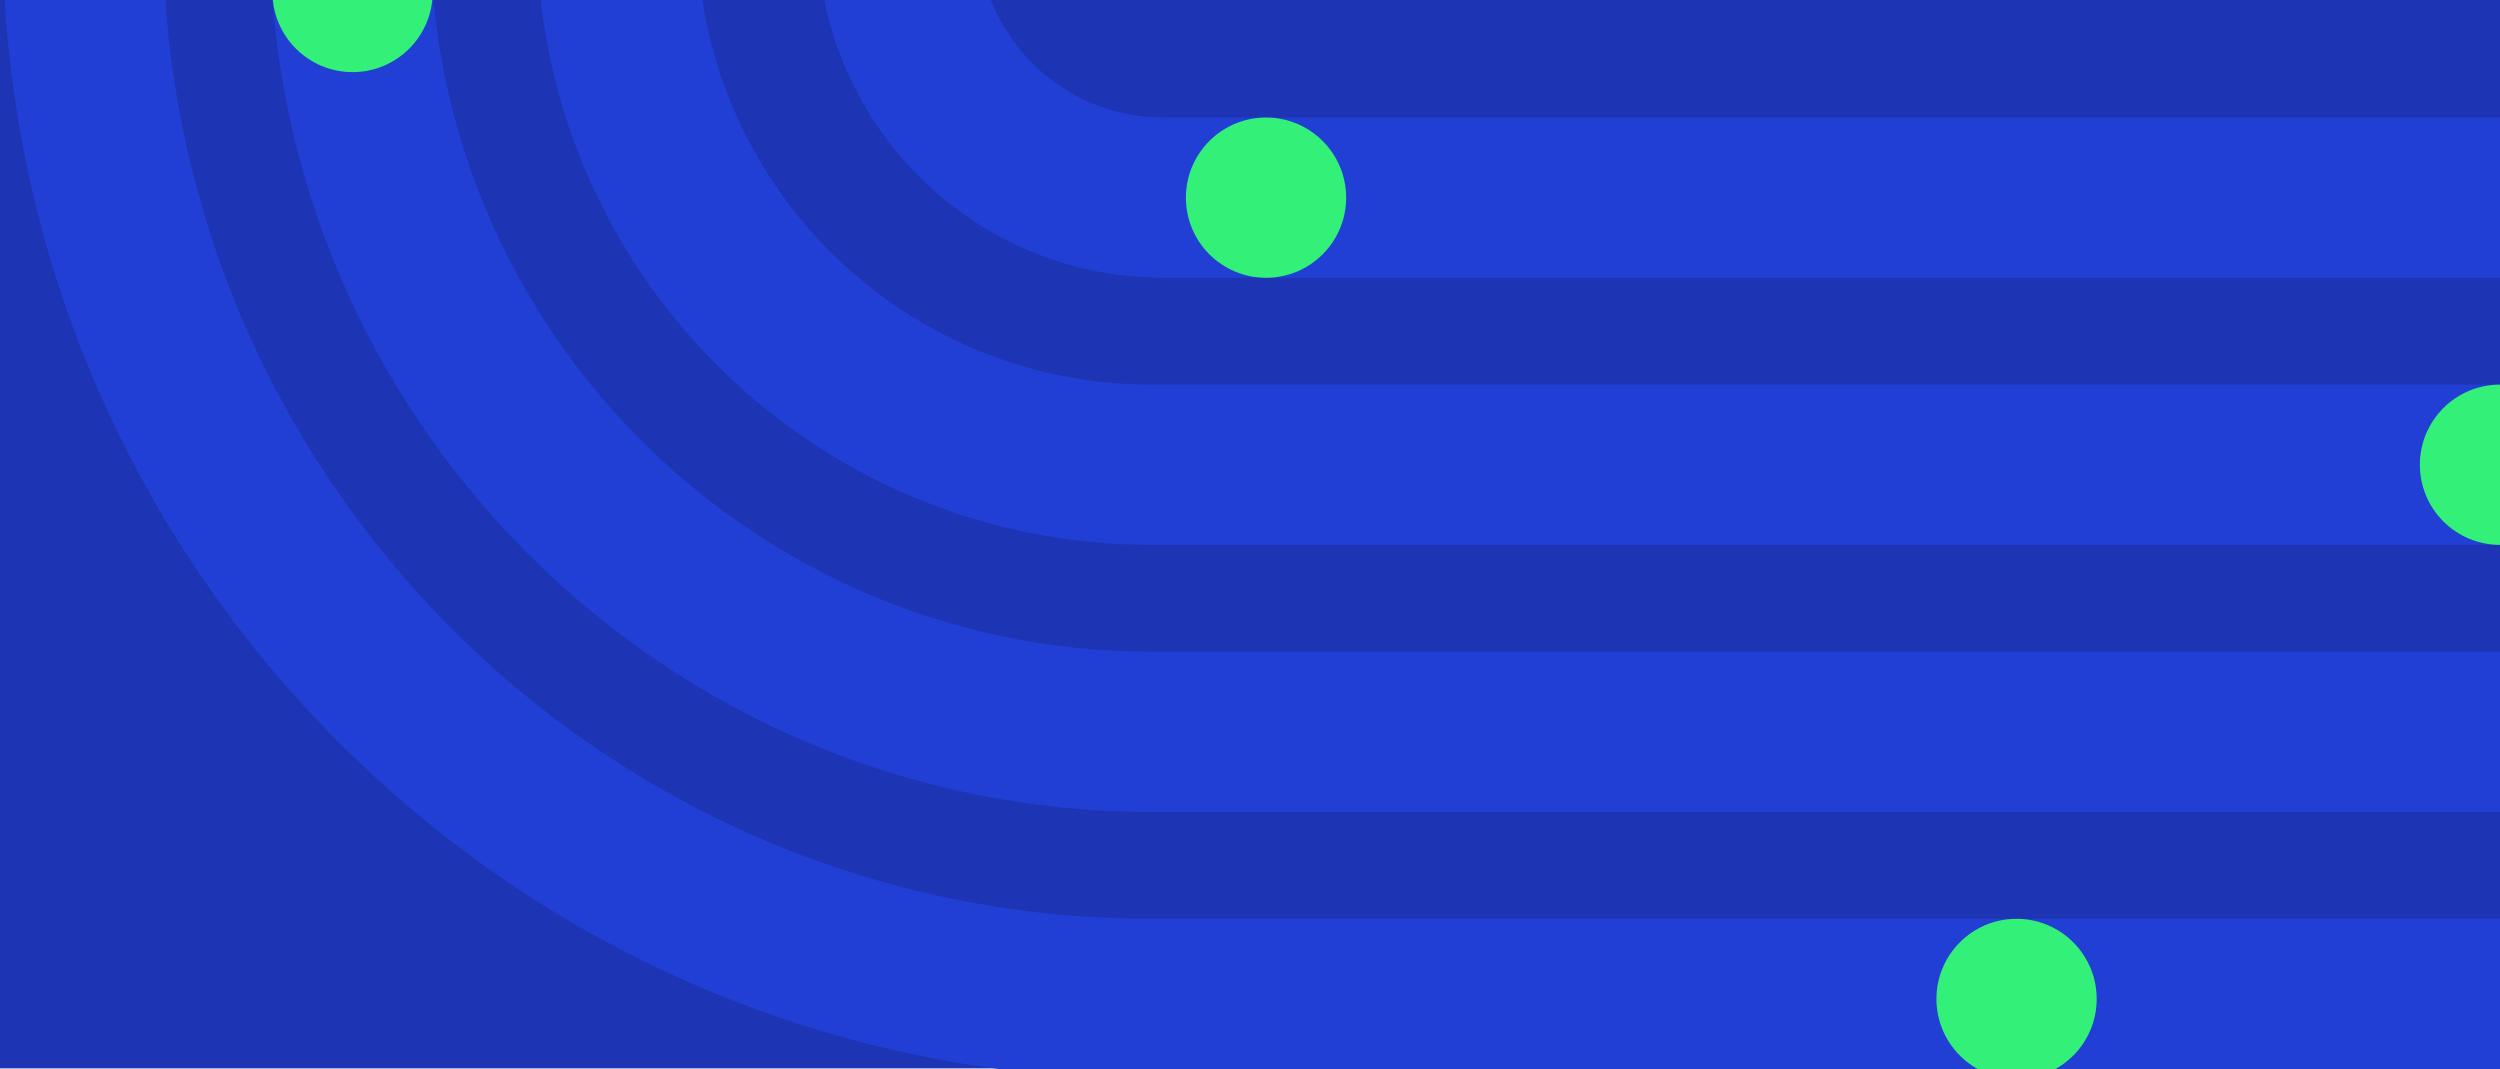
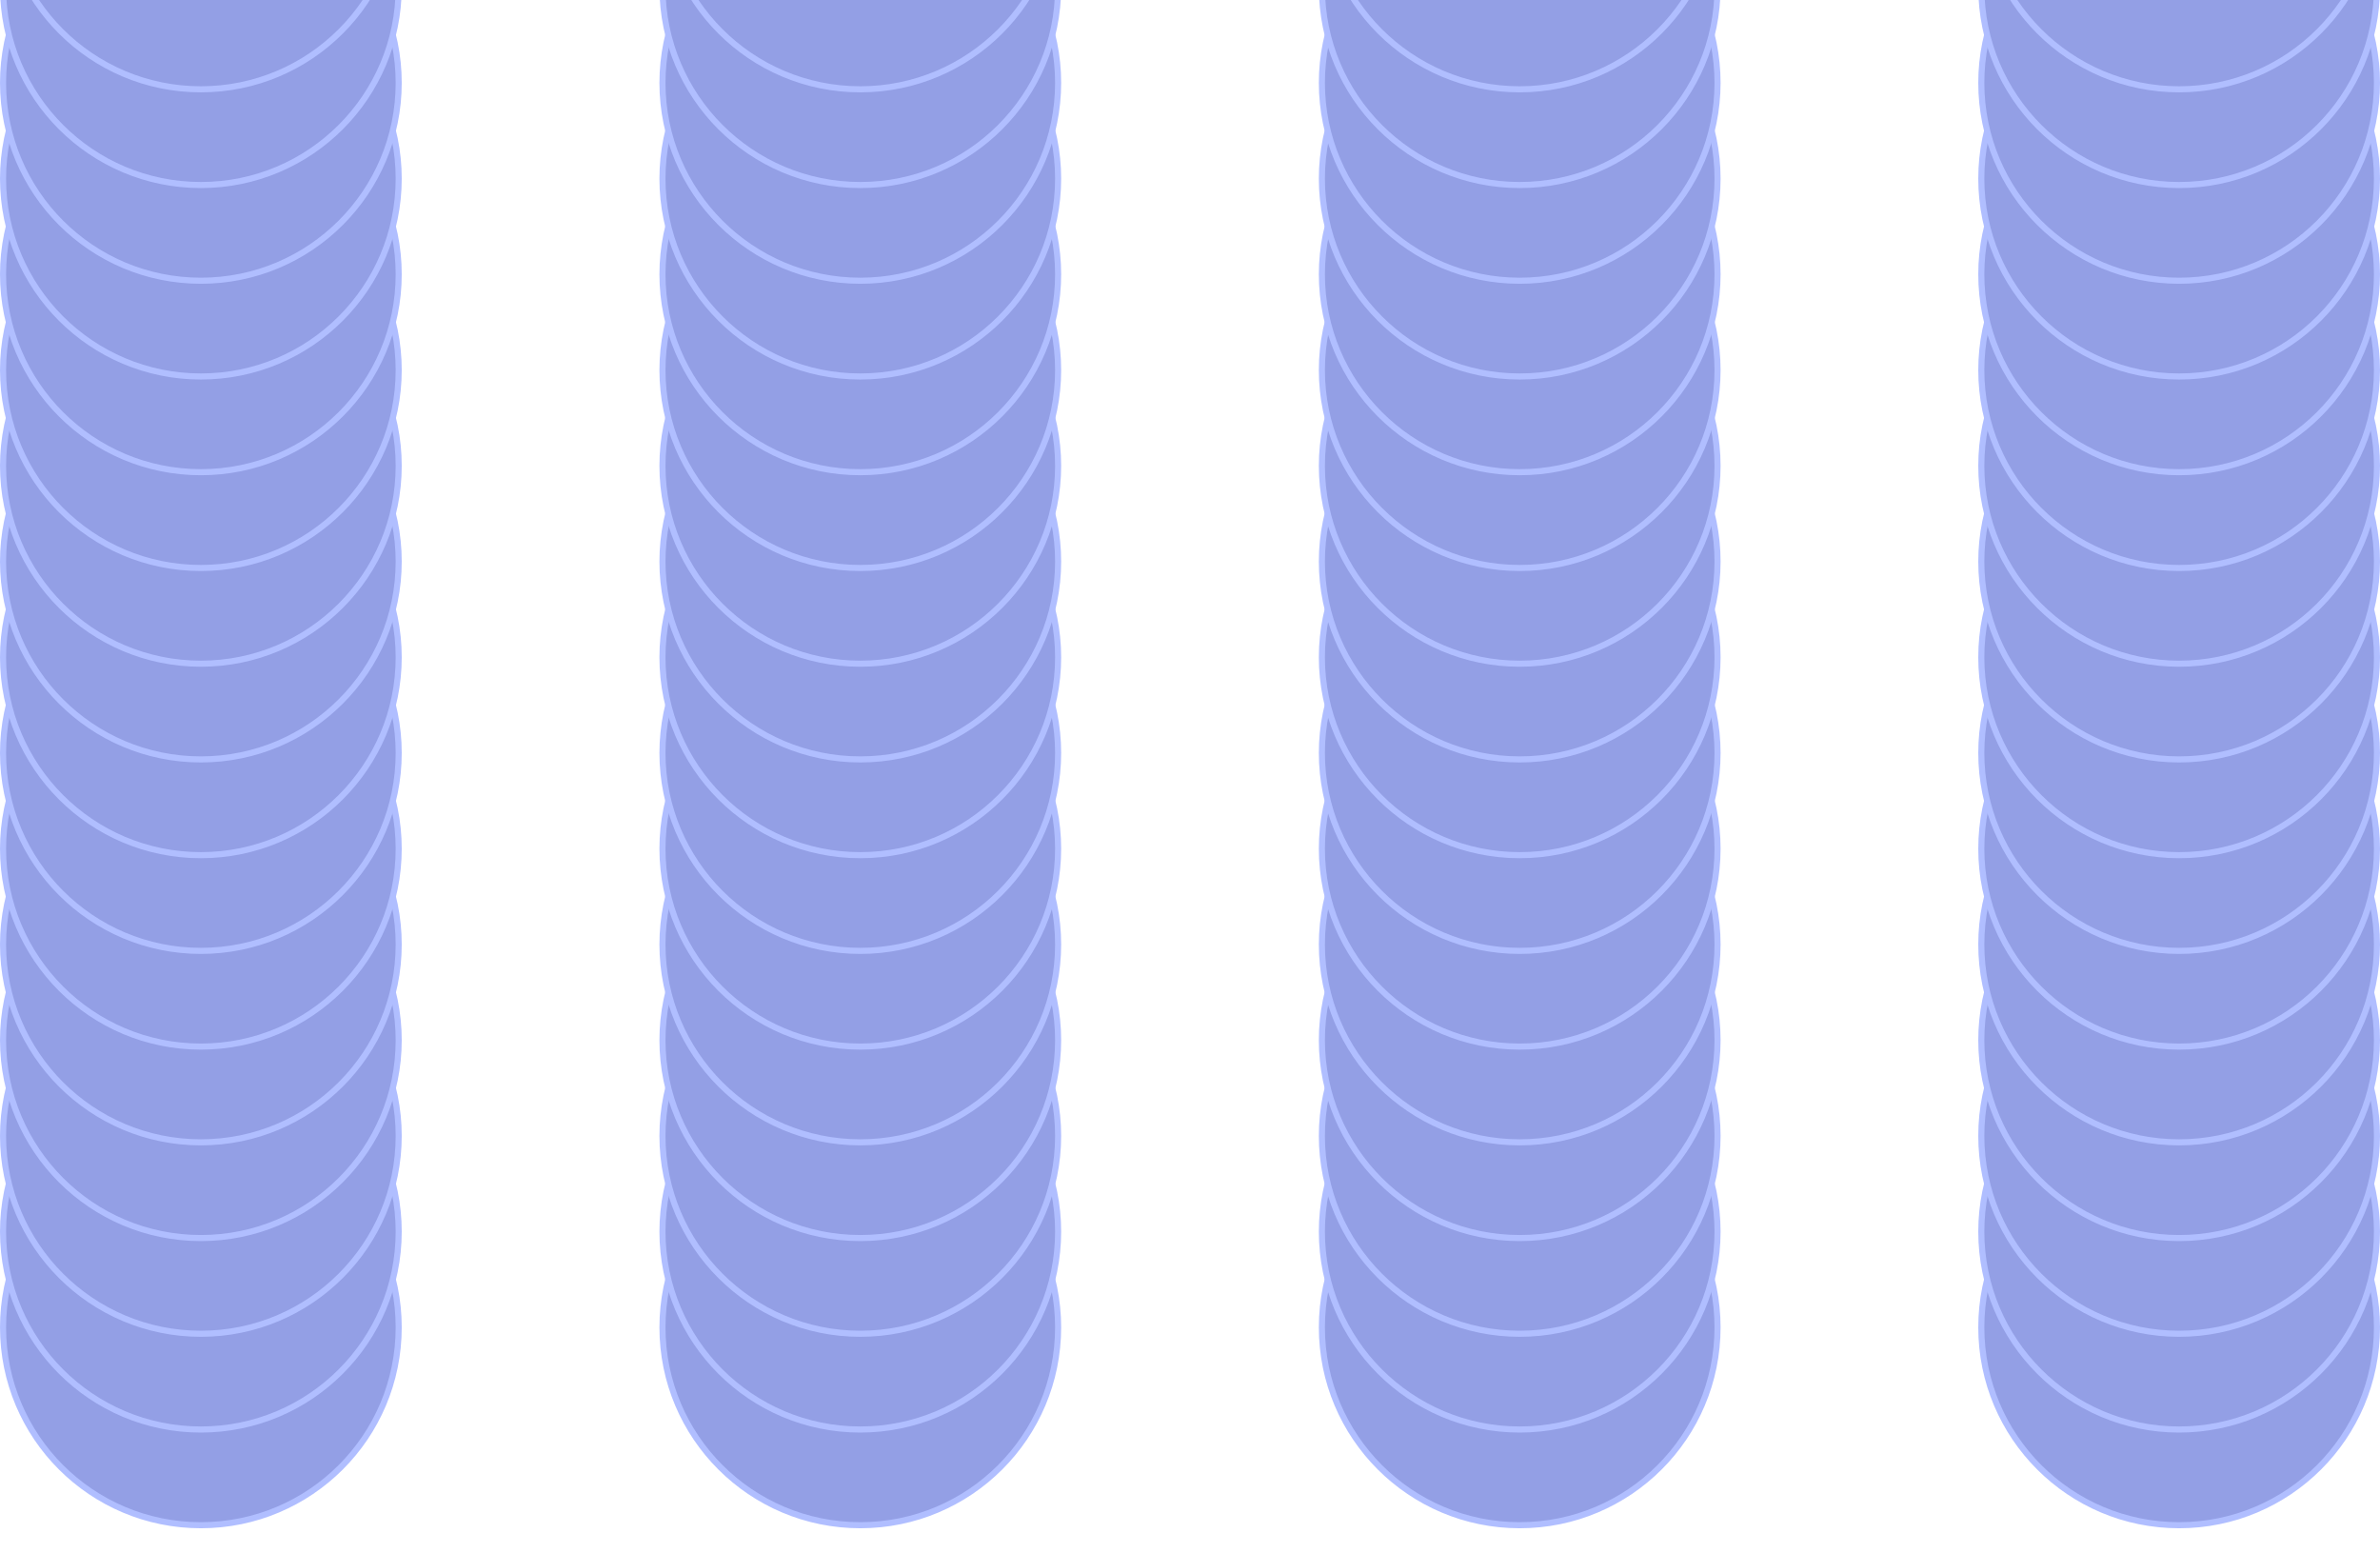
- <svg xmlns="http://www.w3.org/2000/svg" width="936" height="400" viewBox="0 0 936 400" fill="none">
-   <path fill="#1D35B4" d="M0 0h936v400H0z" />
-   <path d="M31-26c0 220.91 179.09 400 400 400h1000" stroke="#213FD4" stroke-width="60" stroke-miterlimit="10" />
-   <path d="M131-26c0 165.69 134.31 300 300 300h1000" stroke="#213FD4" stroke-width="60" stroke-miterlimit="10" />
-   <path d="M231-26c0 110.46 89.54 200 200 200h1000" stroke="#213FD4" stroke-width="60" stroke-miterlimit="10" />
-   <path d="M336-26c0 55.23 44.567 100 99.545 100H1431" stroke="#213FD4" stroke-width="60" stroke-miterlimit="10" />
-   <path d="M132 27c16.569 0 30-13.431 30-30 0-16.569-13.431-30-30-30-16.569 0-30 13.431-30 30 0 16.569 13.431 30 30 30ZM474 104c16.569 0 30-13.431 30-30 0-16.569-13.431-30-30-30-16.569 0-30 13.431-30 30 0 16.569 13.431 30 30 30ZM936 204c16.569 0 30-13.431 30-30 0-16.569-13.431-30-30-30-16.569 0-30 13.431-30 30 0 16.569 13.431 30 30 30ZM755 404c16.569 0 30-13.431 30-30 0-16.569-13.431-30-30-30-16.569 0-30 13.431-30 30 0 16.569 13.431 30 30 30Z" fill="#33F078" />
+ <svg xmlns="http://www.w3.org/2000/svg" width="782" height="510" fill="none">
+   <g opacity=".5" fill="#273FCC" stroke="#627EFF" stroke-width="2" stroke-miterlimit="10">
+     <path d="M131 436.052c0-35.899-29.102-65-65-65-35.899 0-65 29.101-65 65 0 35.898 29.101 64.999 65 64.999 35.898 0 65-29.101 65-64.999z" />
+     <path d="M131 404.609c0-35.898-29.102-64.999-65-64.999-35.899 0-65 29.101-65 64.999 0 35.899 29.101 65 65 65 35.898 0 65-29.101 65-65z" />
+     <path d="M131 373.155c0-35.899-29.102-65-65-65-35.899 0-65 29.101-65 65 0 35.898 29.101 65 65 65 35.898 0 65-29.102 65-65z" />
+     <path d="M131 341.713c0-35.899-29.102-65-65-65-35.899 0-65 29.101-65 65 0 35.898 29.101 65 65 65 35.898 0 65-29.102 65-65z" />
+     <path d="M131 310.271c0-35.899-29.102-65-65-65-35.899 0-65 29.101-65 65 0 35.898 29.101 64.999 65 64.999 35.898 0 65-29.101 65-64.999z" />
+     <path d="M131 278.815c0-35.898-29.102-65-65-65-35.899 0-65 29.102-65 65 0 35.898 29.101 65 65 65 35.898 0 65-29.102 65-65z" />
+     <path d="M131 247.373c0-35.899-29.102-65-65-65-35.899 0-65 29.101-65 65 0 35.898 29.101 65 65 65 35.898 0 65-29.102 65-65z" />
+     <path d="M131 215.931c0-35.899-29.102-65-65-65-35.899 0-65 29.101-65 65 0 35.898 29.101 65 65 65 35.898 0 65-29.102 65-65z" />
+     <path d="M131 184.475c0-35.898-29.102-65-65-65-35.899 0-65 29.102-65 65 0 35.899 29.101 65 65 65 35.898 0 65-29.101 65-65z" />
+     <path d="M131 153.033c0-35.898-29.102-65-65-65-35.899 0-65 29.102-65 65 0 35.898 29.101 65 65 65 35.898 0 65-29.102 65-65z" />
+     <path d="M131 121.59c0-35.899-29.102-65-65-65-35.899 0-65 29.101-65 65 0 35.898 29.101 65 65 65 35.898 0 65-29.102 65-65z" />
+     <path d="M131 90.122c0-35.899-29.102-65-65-65-35.899 0-65 29.101-65 65 0 35.898 29.101 65 65 65 35.898 0 65-29.102 65-65z" />
+     <path d="M131 58.68c0-35.899-29.102-65-65-65-35.899 0-65 29.101-65 65 0 35.898 29.101 65 65 65 35.898 0 65-29.102 65-65z" />
+     <path d="M131 27.225c0-35.898-29.102-65-65-65-35.899 0-65 29.102-65 65 0 35.899 29.101 65 65 65 35.898 0 65-29.101 65-65z" />
+     <path d="M131-4.217c0-35.898-29.102-65-65-65-35.899 0-65 29.102-65 65 0 35.898 29.101 65 65 65 35.898 0 65-29.102 65-65z" />
+     <path d="M131-35.66c0-35.899-29.102-65-65-65-35.899 0-65 29.101-65 65 0 35.898 29.101 65 65 65 35.898 0 65-29.102 65-65zM347.667 436.052c0-35.899-29.102-65-65-65-35.899 0-65 29.101-65 65 0 35.898 29.101 64.999 65 64.999 35.898 0 65-29.101 65-64.999z" />
+     <path d="M347.667 404.609c0-35.898-29.102-64.999-65-64.999-35.899 0-65 29.101-65 64.999 0 35.899 29.101 65 65 65 35.898 0 65-29.101 65-65z" />
+     <path d="M347.667 373.155c0-35.899-29.102-65-65-65-35.899 0-65 29.101-65 65 0 35.898 29.101 65 65 65 35.898 0 65-29.102 65-65z" />
+     <path d="M347.667 341.713c0-35.899-29.102-65-65-65-35.899 0-65 29.101-65 65 0 35.898 29.101 65 65 65 35.898 0 65-29.102 65-65z" />
+     <path d="M347.667 310.271c0-35.899-29.102-65-65-65-35.899 0-65 29.101-65 65 0 35.898 29.101 64.999 65 64.999 35.898 0 65-29.101 65-64.999z" />
+     <path d="M347.667 278.815c0-35.898-29.102-65-65-65-35.899 0-65 29.102-65 65 0 35.898 29.101 65 65 65 35.898 0 65-29.102 65-65z" />
+     <path d="M347.667 247.373c0-35.899-29.102-65-65-65-35.899 0-65 29.101-65 65 0 35.898 29.101 65 65 65 35.898 0 65-29.102 65-65z" />
+     <path d="M347.667 215.931c0-35.899-29.102-65-65-65-35.899 0-65 29.101-65 65 0 35.898 29.101 65 65 65 35.898 0 65-29.102 65-65z" />
+     <path d="M347.667 184.475c0-35.898-29.102-65-65-65-35.899 0-65 29.102-65 65 0 35.899 29.101 65 65 65 35.898 0 65-29.101 65-65z" />
+     <path d="M347.667 153.033c0-35.898-29.102-65-65-65-35.899 0-65 29.102-65 65 0 35.898 29.101 65 65 65 35.898 0 65-29.102 65-65z" />
+     <path d="M347.667 121.59c0-35.899-29.102-65-65-65-35.899 0-65 29.101-65 65 0 35.898 29.101 65 65 65 35.898 0 65-29.102 65-65z" />
+     <path d="M347.667 90.122c0-35.899-29.102-65-65-65-35.899 0-65 29.101-65 65 0 35.898 29.101 65 65 65 35.898 0 65-29.102 65-65z" />
+     <path d="M347.667 58.68c0-35.899-29.102-65-65-65-35.899 0-65 29.101-65 65 0 35.898 29.101 65 65 65 35.898 0 65-29.102 65-65z" />
+     <path d="M347.667 27.225c0-35.898-29.102-65-65-65-35.899 0-65 29.102-65 65 0 35.899 29.101 65 65 65 35.898 0 65-29.101 65-65z" />
+     <path d="M347.667-4.217c0-35.898-29.102-65-65-65-35.899 0-65 29.102-65 65 0 35.898 29.101 65 65 65 35.898 0 65-29.102 65-65z" />
+     <path d="M347.667-35.66c0-35.899-29.102-65-65-65-35.899 0-65 29.101-65 65 0 35.898 29.101 65 65 65 35.898 0 65-29.102 65-65zM564.333 436.052c0-35.899-29.101-65-65-65-35.898 0-65 29.101-65 65 0 35.898 29.102 64.999 65 64.999 35.899 0 65-29.101 65-64.999z" />
+     <path d="M564.333 404.609c0-35.898-29.101-64.999-65-64.999-35.898 0-65 29.101-65 64.999 0 35.899 29.102 65 65 65 35.899 0 65-29.101 65-65z" />
+     <path d="M564.333 373.155c0-35.899-29.101-65-65-65-35.898 0-65 29.101-65 65 0 35.898 29.102 65 65 65 35.899 0 65-29.102 65-65z" />
+     <path d="M564.333 341.713c0-35.899-29.101-65-65-65-35.898 0-65 29.101-65 65 0 35.898 29.102 65 65 65 35.899 0 65-29.102 65-65z" />
+     <path d="M564.333 310.271c0-35.899-29.101-65-65-65-35.898 0-65 29.101-65 65 0 35.898 29.102 64.999 65 64.999 35.899 0 65-29.101 65-64.999z" />
+     <path d="M564.333 278.815c0-35.898-29.101-65-65-65-35.898 0-65 29.102-65 65 0 35.898 29.102 65 65 65 35.899 0 65-29.102 65-65z" />
+     <path d="M564.333 247.373c0-35.899-29.101-65-65-65-35.898 0-65 29.101-65 65 0 35.898 29.102 65 65 65 35.899 0 65-29.102 65-65z" />
+     <path d="M564.333 215.931c0-35.899-29.101-65-65-65-35.898 0-65 29.101-65 65 0 35.898 29.102 65 65 65 35.899 0 65-29.102 65-65z" />
+     <path d="M564.333 184.475c0-35.898-29.101-65-65-65-35.898 0-65 29.102-65 65 0 35.899 29.102 65 65 65 35.899 0 65-29.101 65-65z" />
+     <path d="M564.333 153.033c0-35.898-29.101-65-65-65-35.898 0-65 29.102-65 65 0 35.898 29.102 65 65 65 35.899 0 65-29.102 65-65z" />
+     <path d="M564.333 121.59c0-35.899-29.101-65-65-65-35.898 0-65 29.101-65 65 0 35.898 29.102 65 65 65 35.899 0 65-29.102 65-65z" />
+     <path d="M564.333 90.122c0-35.899-29.101-65-65-65-35.898 0-65 29.101-65 65 0 35.898 29.102 65 65 65 35.899 0 65-29.102 65-65z" />
+     <path d="M564.333 58.68c0-35.899-29.101-65-65-65-35.898 0-65 29.101-65 65 0 35.898 29.102 65 65 65 35.899 0 65-29.102 65-65z" />
+     <path d="M564.333 27.225c0-35.898-29.101-65-65-65-35.898 0-65 29.102-65 65 0 35.899 29.102 65 65 65 35.899 0 65-29.101 65-65z" />
+     <path d="M564.333-4.217c0-35.898-29.101-65-65-65-35.898 0-65 29.102-65 65 0 35.898 29.102 65 65 65 35.899 0 65-29.102 65-65z" />
+     <path d="M564.333-35.66c0-35.899-29.101-65-65-65-35.898 0-65 29.101-65 65 0 35.898 29.102 65 65 65 35.899 0 65-29.102 65-65zM781 436.052c0-35.899-29.102-65-65-65-35.899 0-65 29.101-65 65 0 35.898 29.101 64.999 65 64.999 35.898 0 65-29.101 65-64.999z" />
+     <path d="M781 404.609c0-35.898-29.102-64.999-65-64.999-35.899 0-65 29.101-65 64.999 0 35.899 29.101 65 65 65 35.898 0 65-29.101 65-65z" />
+     <path d="M781 373.155c0-35.899-29.102-65-65-65-35.899 0-65 29.101-65 65 0 35.898 29.101 65 65 65 35.898 0 65-29.102 65-65z" />
+     <path d="M781 341.713c0-35.899-29.102-65-65-65-35.899 0-65 29.101-65 65 0 35.898 29.101 65 65 65 35.898 0 65-29.102 65-65z" />
+     <path d="M781 310.271c0-35.899-29.102-65-65-65-35.899 0-65 29.101-65 65 0 35.898 29.101 64.999 65 64.999 35.898 0 65-29.101 65-64.999z" />
+     <path d="M781 278.815c0-35.898-29.102-65-65-65-35.899 0-65 29.102-65 65 0 35.898 29.101 65 65 65 35.898 0 65-29.102 65-65z" />
+     <path d="M781 247.373c0-35.899-29.102-65-65-65-35.899 0-65 29.101-65 65 0 35.898 29.101 65 65 65 35.898 0 65-29.102 65-65z" />
+     <path d="M781 215.931c0-35.899-29.102-65-65-65-35.899 0-65 29.101-65 65 0 35.898 29.101 65 65 65 35.898 0 65-29.102 65-65z" />
+     <path d="M781 184.475c0-35.898-29.102-65-65-65-35.899 0-65 29.102-65 65 0 35.899 29.101 65 65 65 35.898 0 65-29.101 65-65z" />
+     <path d="M781 153.033c0-35.898-29.102-65-65-65-35.899 0-65 29.102-65 65 0 35.898 29.101 65 65 65 35.898 0 65-29.102 65-65z" />
+     <path d="M781 121.59c0-35.899-29.102-65-65-65-35.899 0-65 29.101-65 65 0 35.898 29.101 65 65 65 35.898 0 65-29.102 65-65z" />
+     <path d="M781 90.122c0-35.899-29.102-65-65-65-35.899 0-65 29.101-65 65 0 35.898 29.101 65 65 65 35.898 0 65-29.102 65-65z" />
+     <path d="M781 58.68c0-35.899-29.102-65-65-65-35.899 0-65 29.101-65 65 0 35.898 29.101 65 65 65 35.898 0 65-29.102 65-65z" />
+     <path d="M781 27.225c0-35.898-29.102-65-65-65-35.899 0-65 29.102-65 65 0 35.899 29.101 65 65 65 35.898 0 65-29.101 65-65z" />
+     <path d="M781-4.217c0-35.898-29.102-65-65-65-35.899 0-65 29.102-65 65 0 35.898 29.101 65 65 65 35.898 0 65-29.102 65-65z" />
+     <path d="M781-35.66c0-35.899-29.102-65-65-65-35.899 0-65 29.101-65 65 0 35.898 29.101 65 65 65 35.898 0 65-29.102 65-65z" />
+   </g>
</svg>
